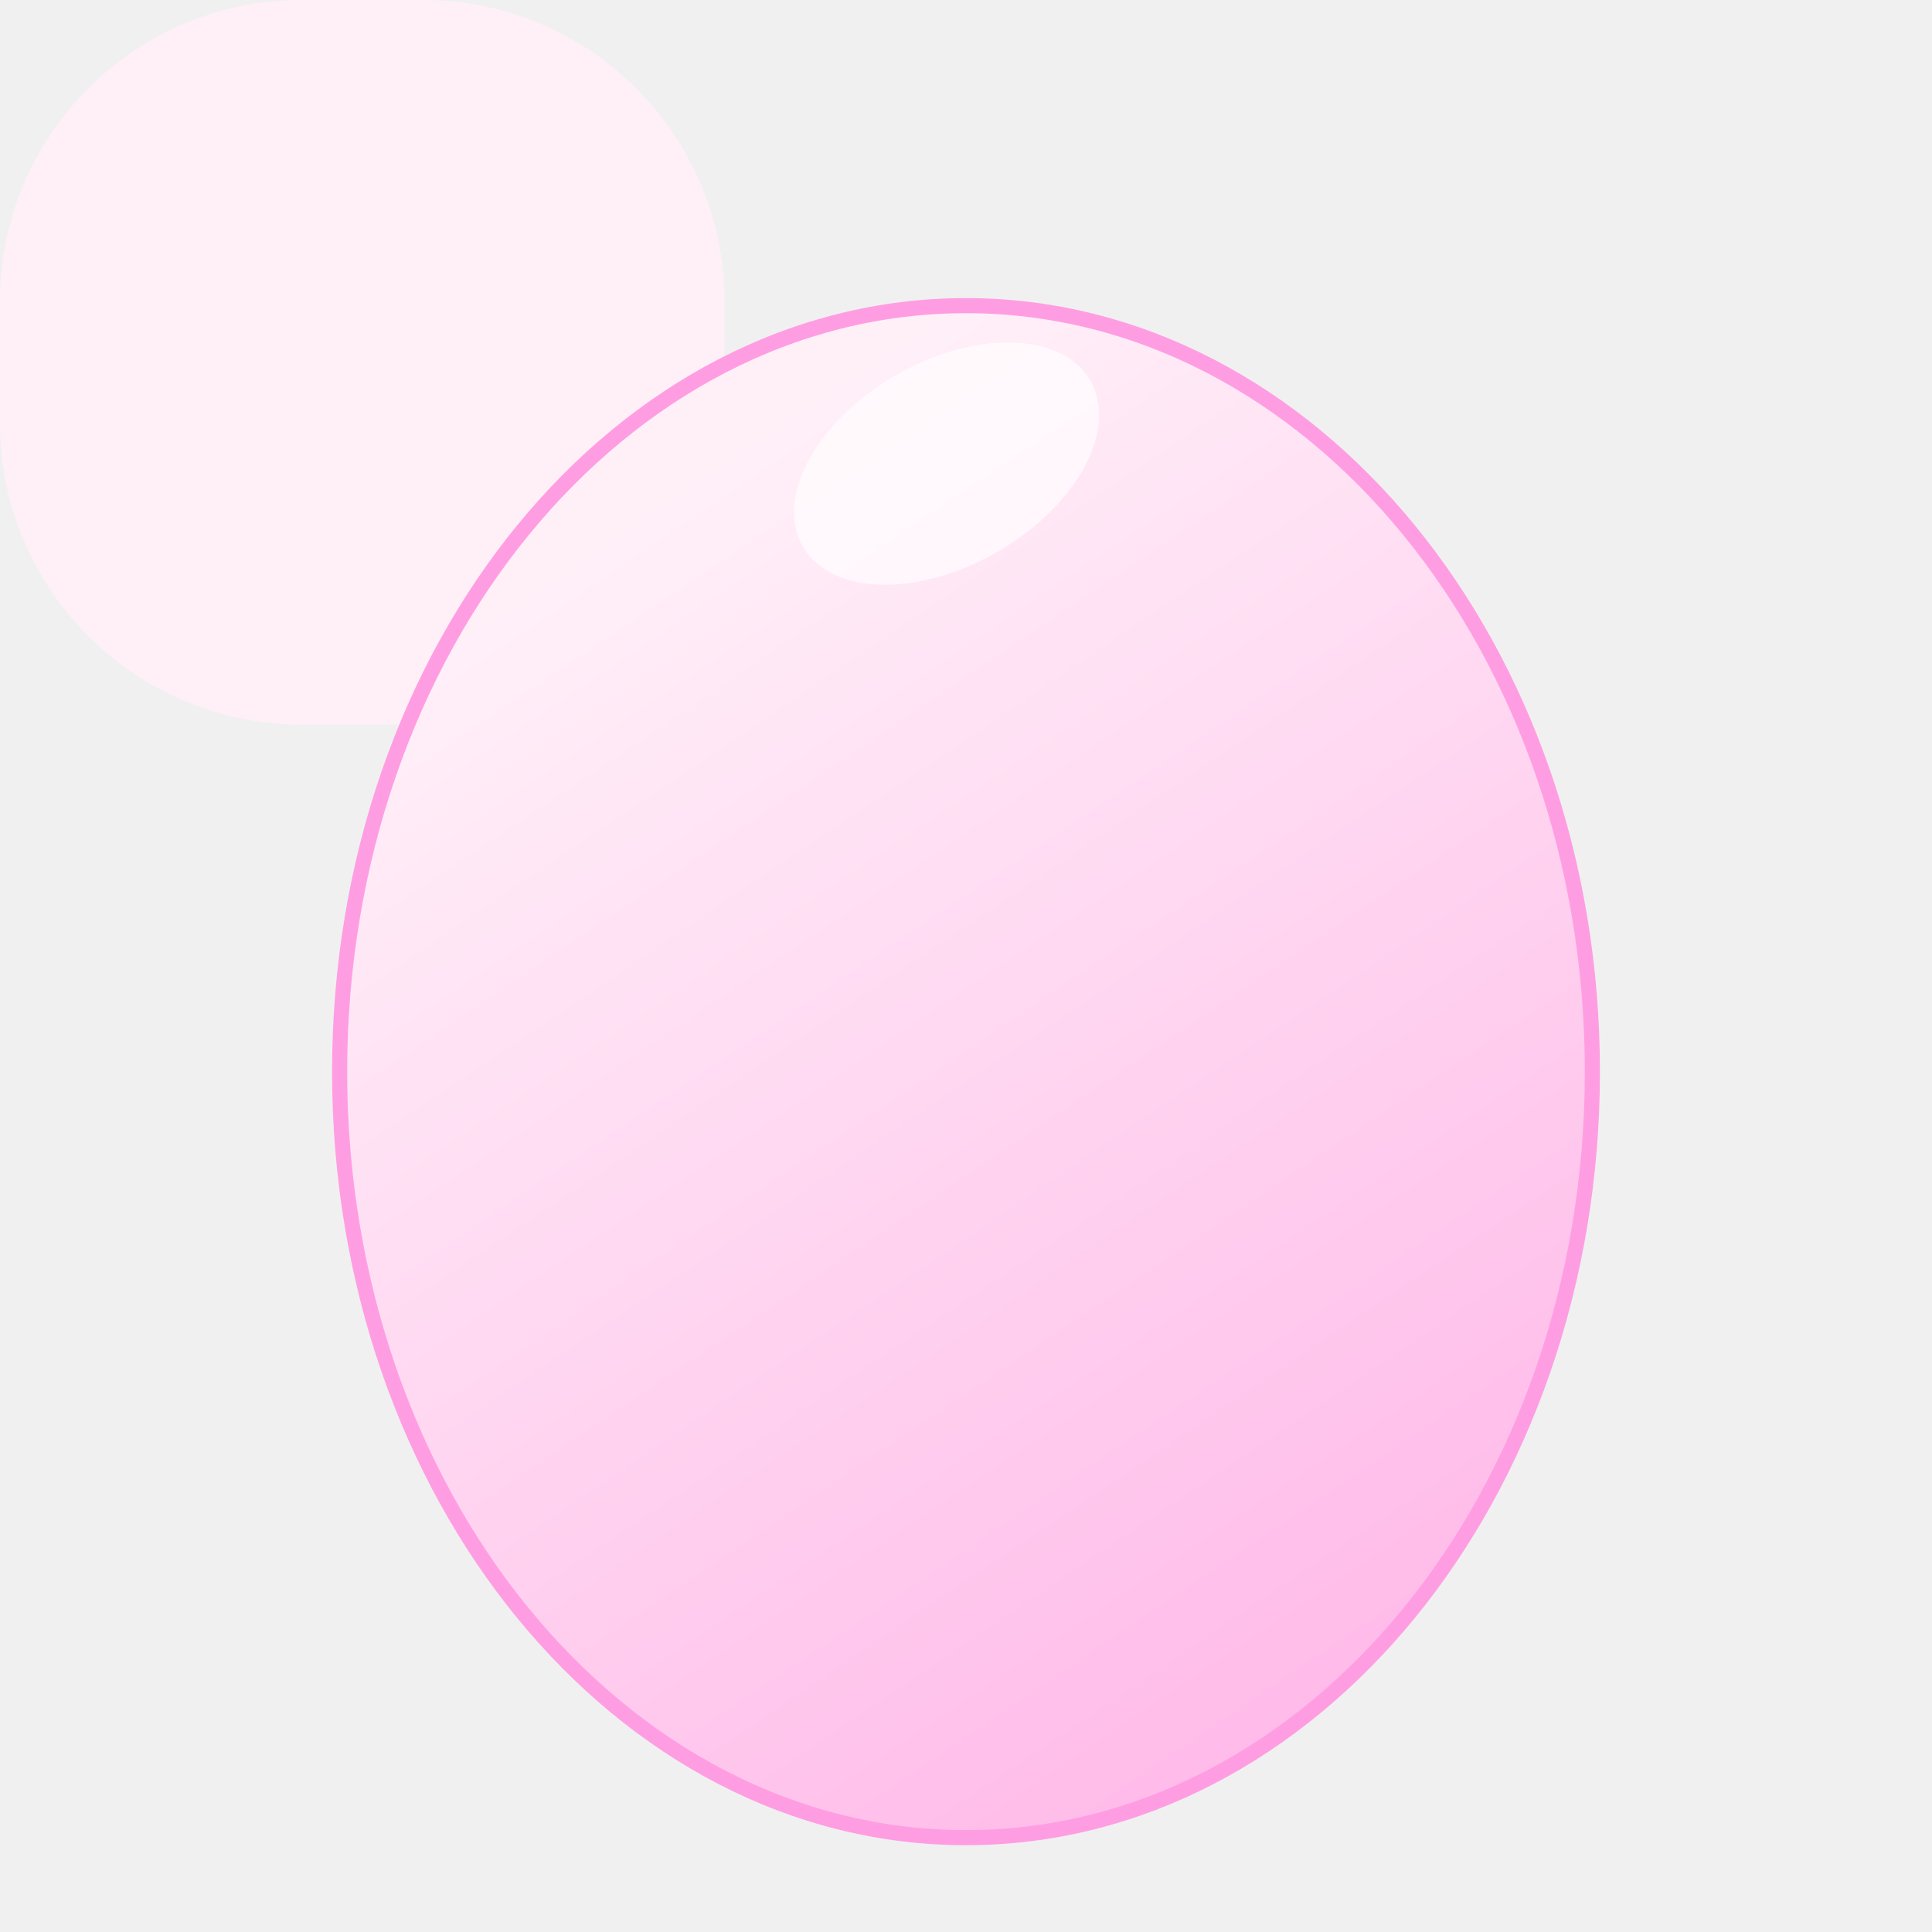
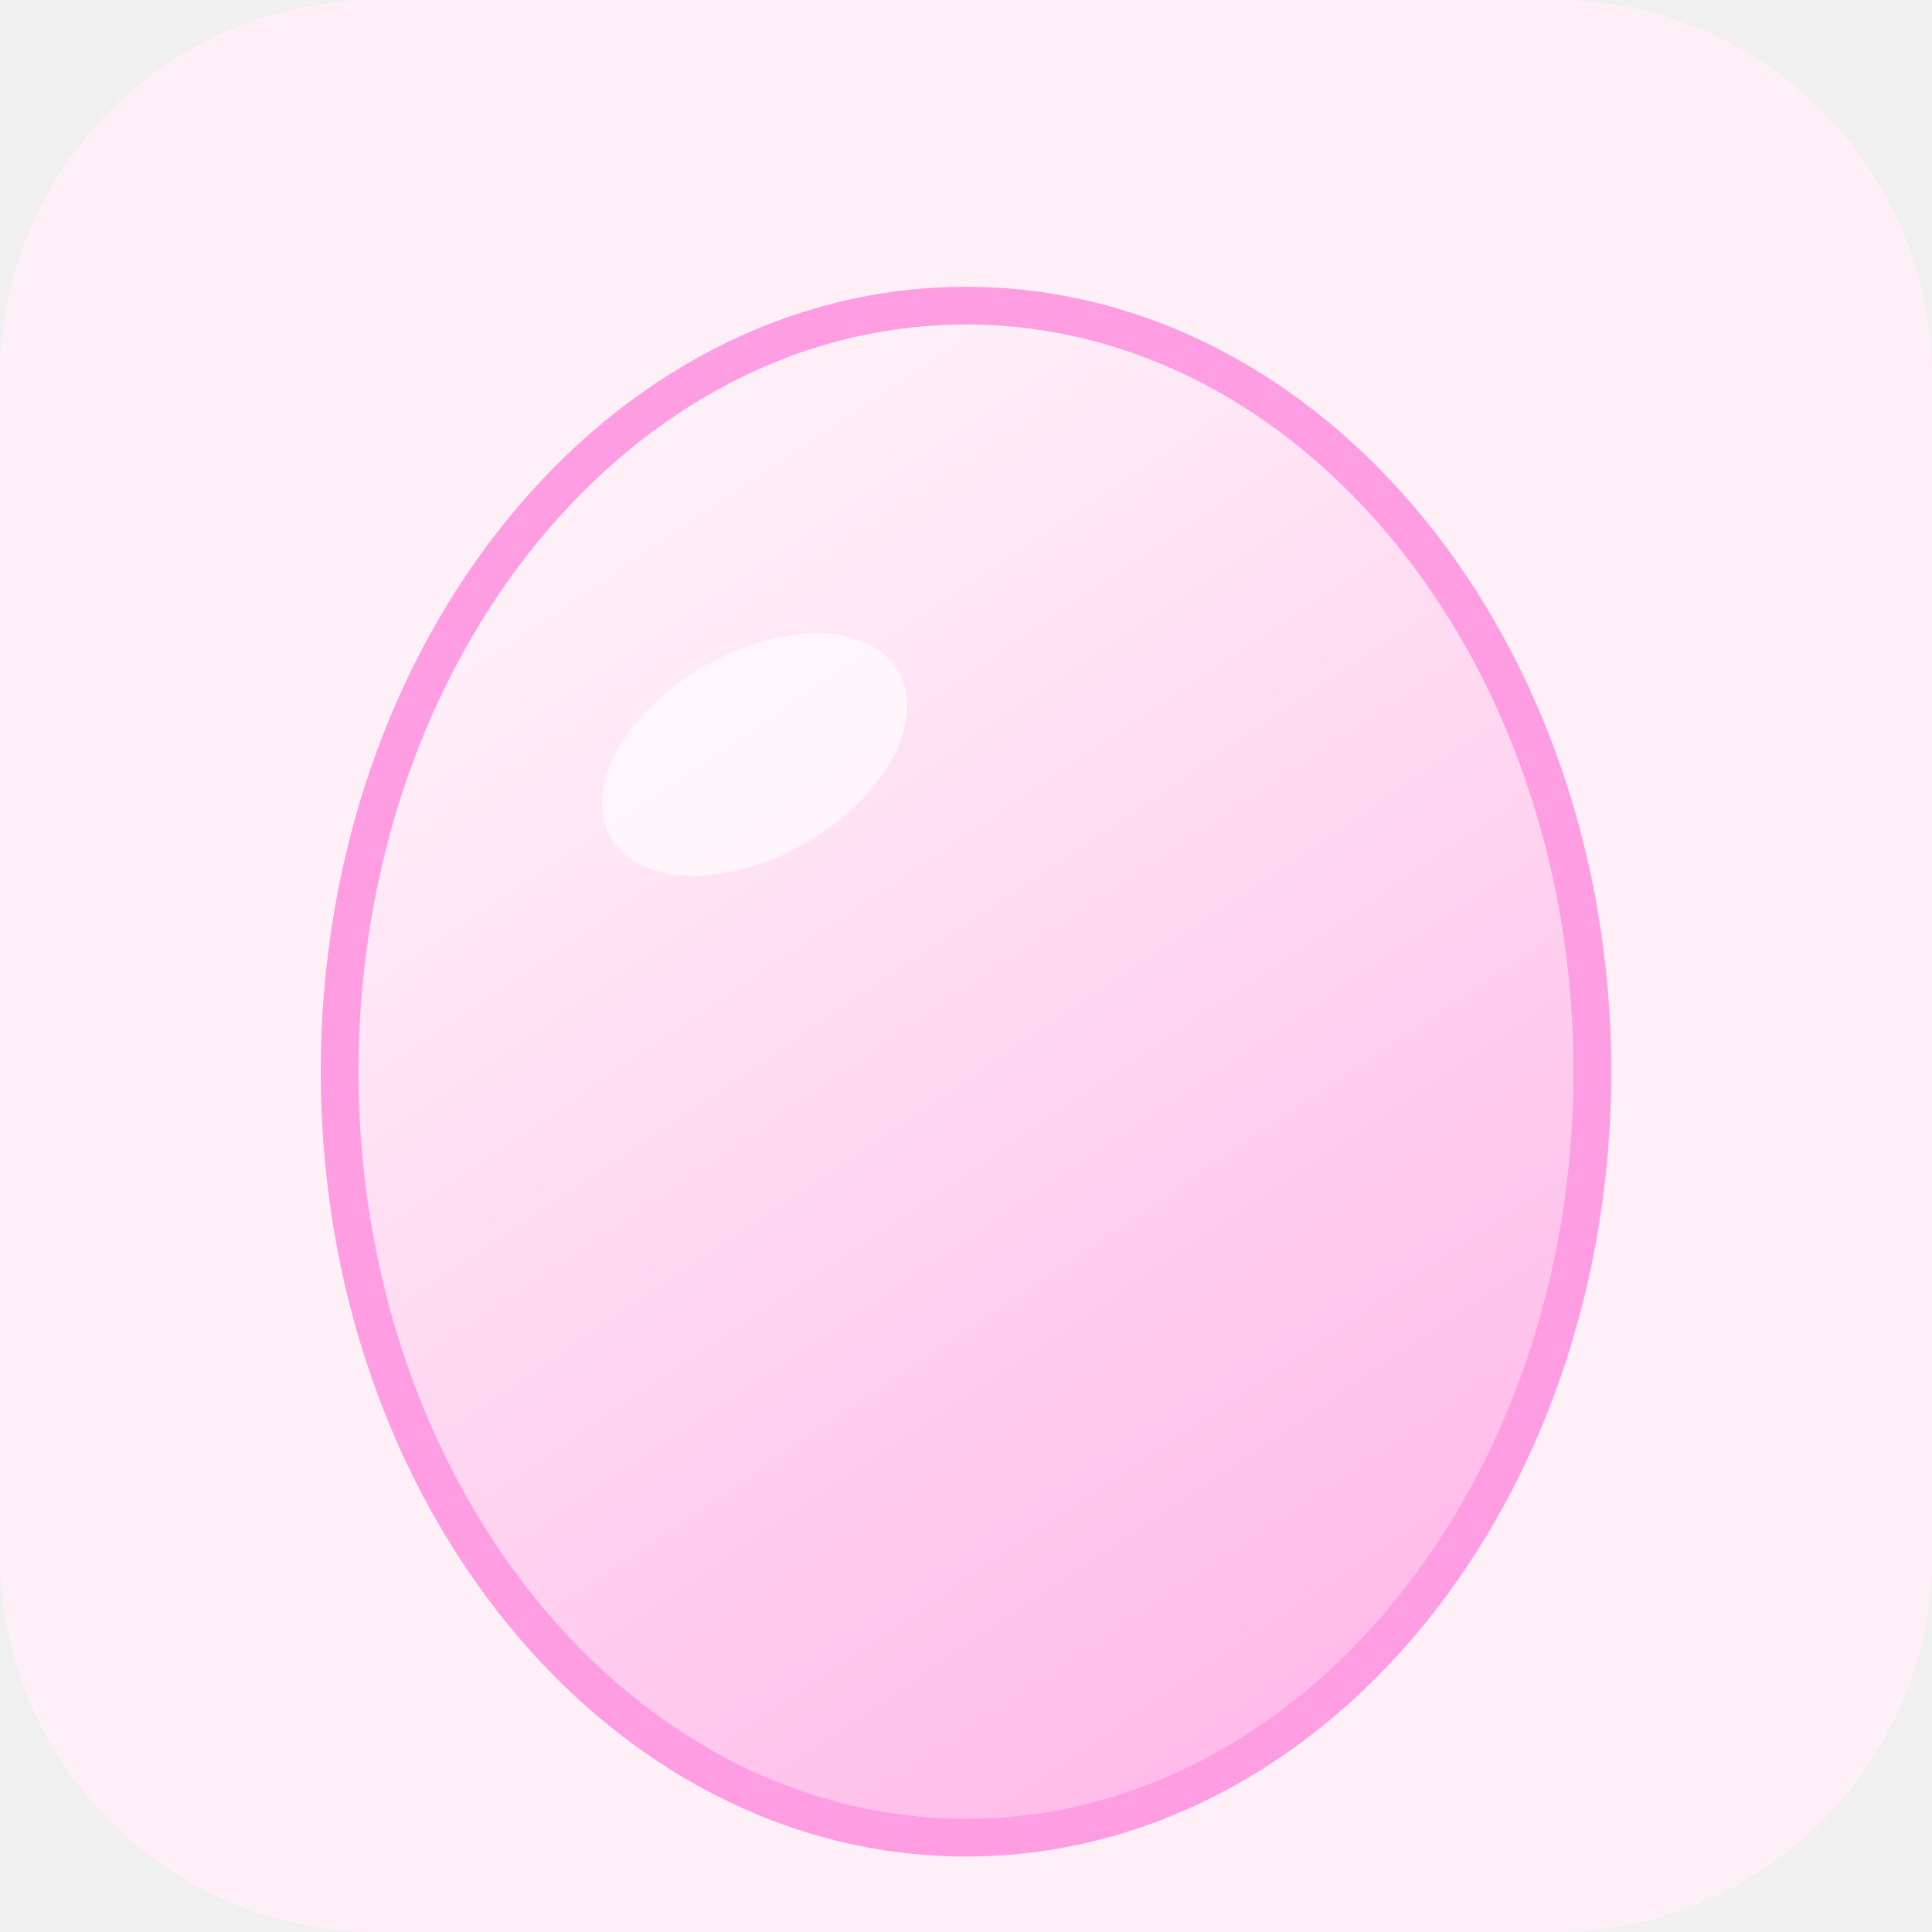
<svg xmlns="http://www.w3.org/2000/svg" viewBox="0 0 512 512">
-   <rect width="192" height="192" rx="80" fill="#fff0f8" />
+   <rect width="512" height="512" rx="100" fill="#fff0f8" />
  <defs>
    <linearGradient id="g" x1="30%" y1="10%" x2="80%" y2="100%">
      <stop offset="0%" stop-color="#fff0f8" />
      <stop offset="100%" stop-color="#ffb6e8" />
    </linearGradient>
  </defs>
-   <ellipse cx="256" cy="284" rx="166" ry="203" fill="url(#g)" stroke="#ff9de2" stroke-width="4" />
-   <ellipse cx="204" cy="204" rx="44" ry="27" fill="white" opacity=".65" transform="rotate(-30,76,76)" />
+   <ellipse cx="256" cy="284" rx="166" ry="203" fill="url(#g)" stroke="#ff9de2" stroke-width="10" />
+   <ellipse cx="200" cy="200" rx="44" ry="27" fill="white" opacity=".65" transform="rotate(-30,200,200)" />
</svg>
